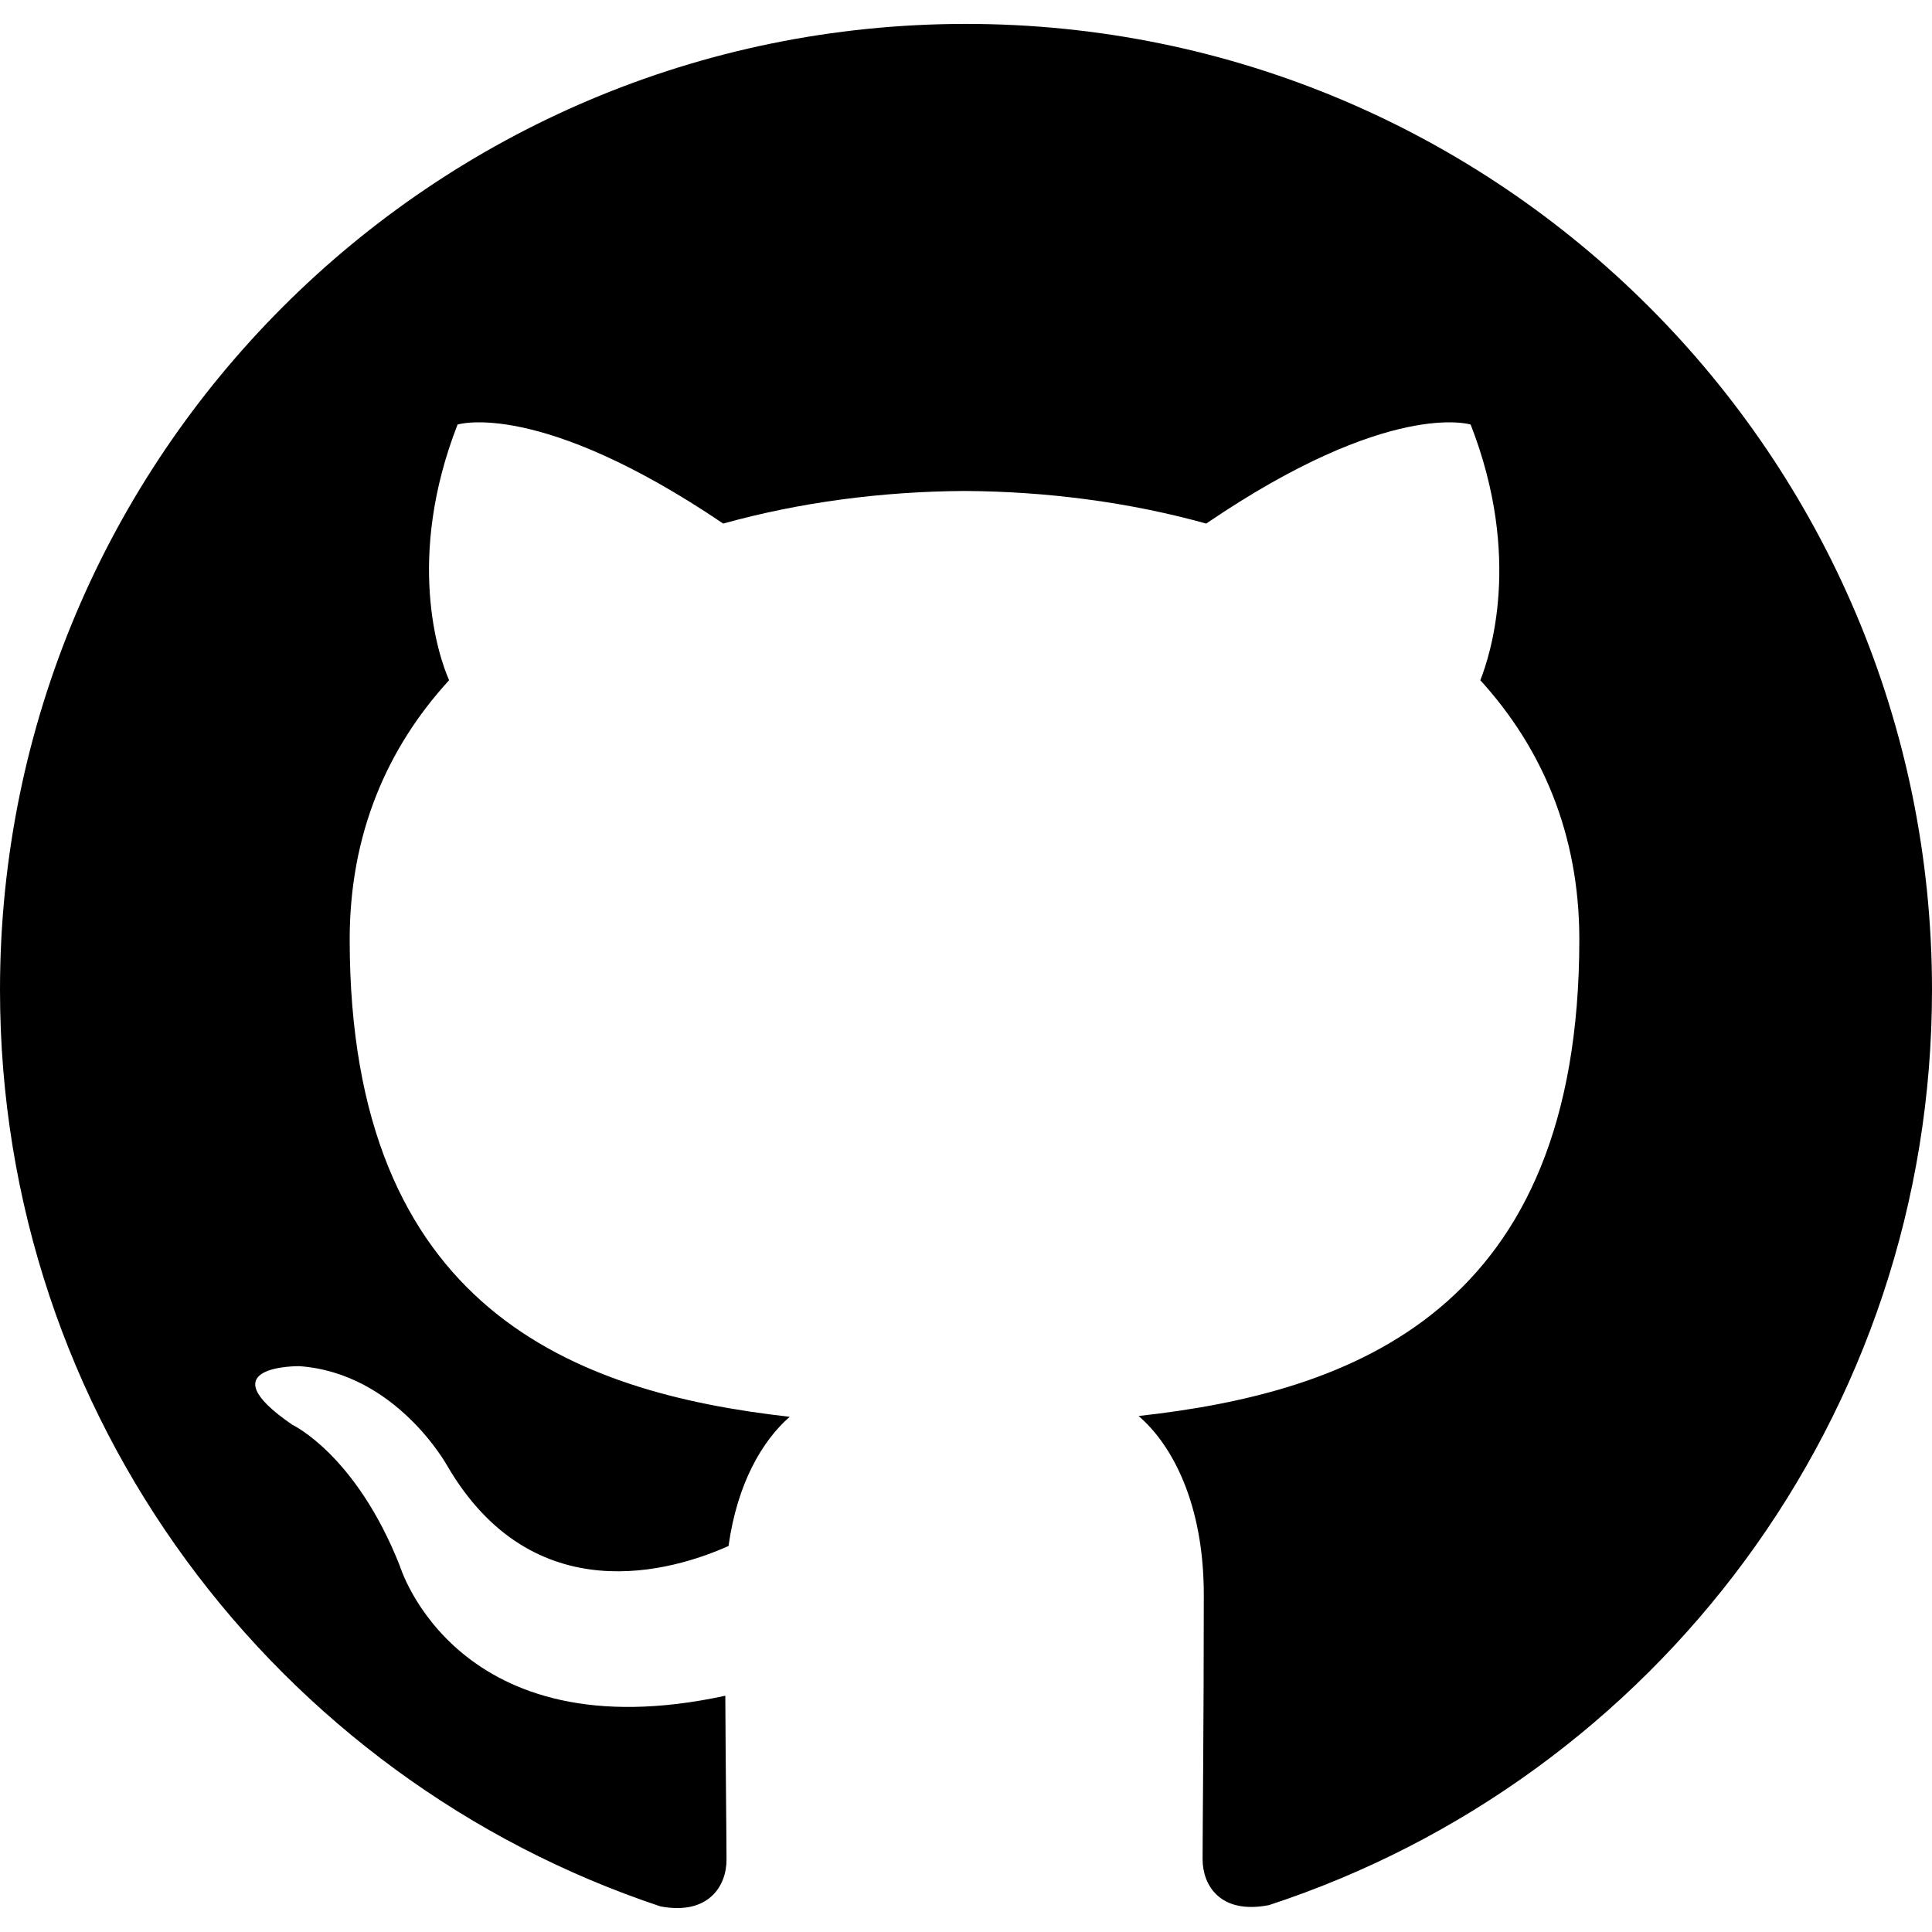
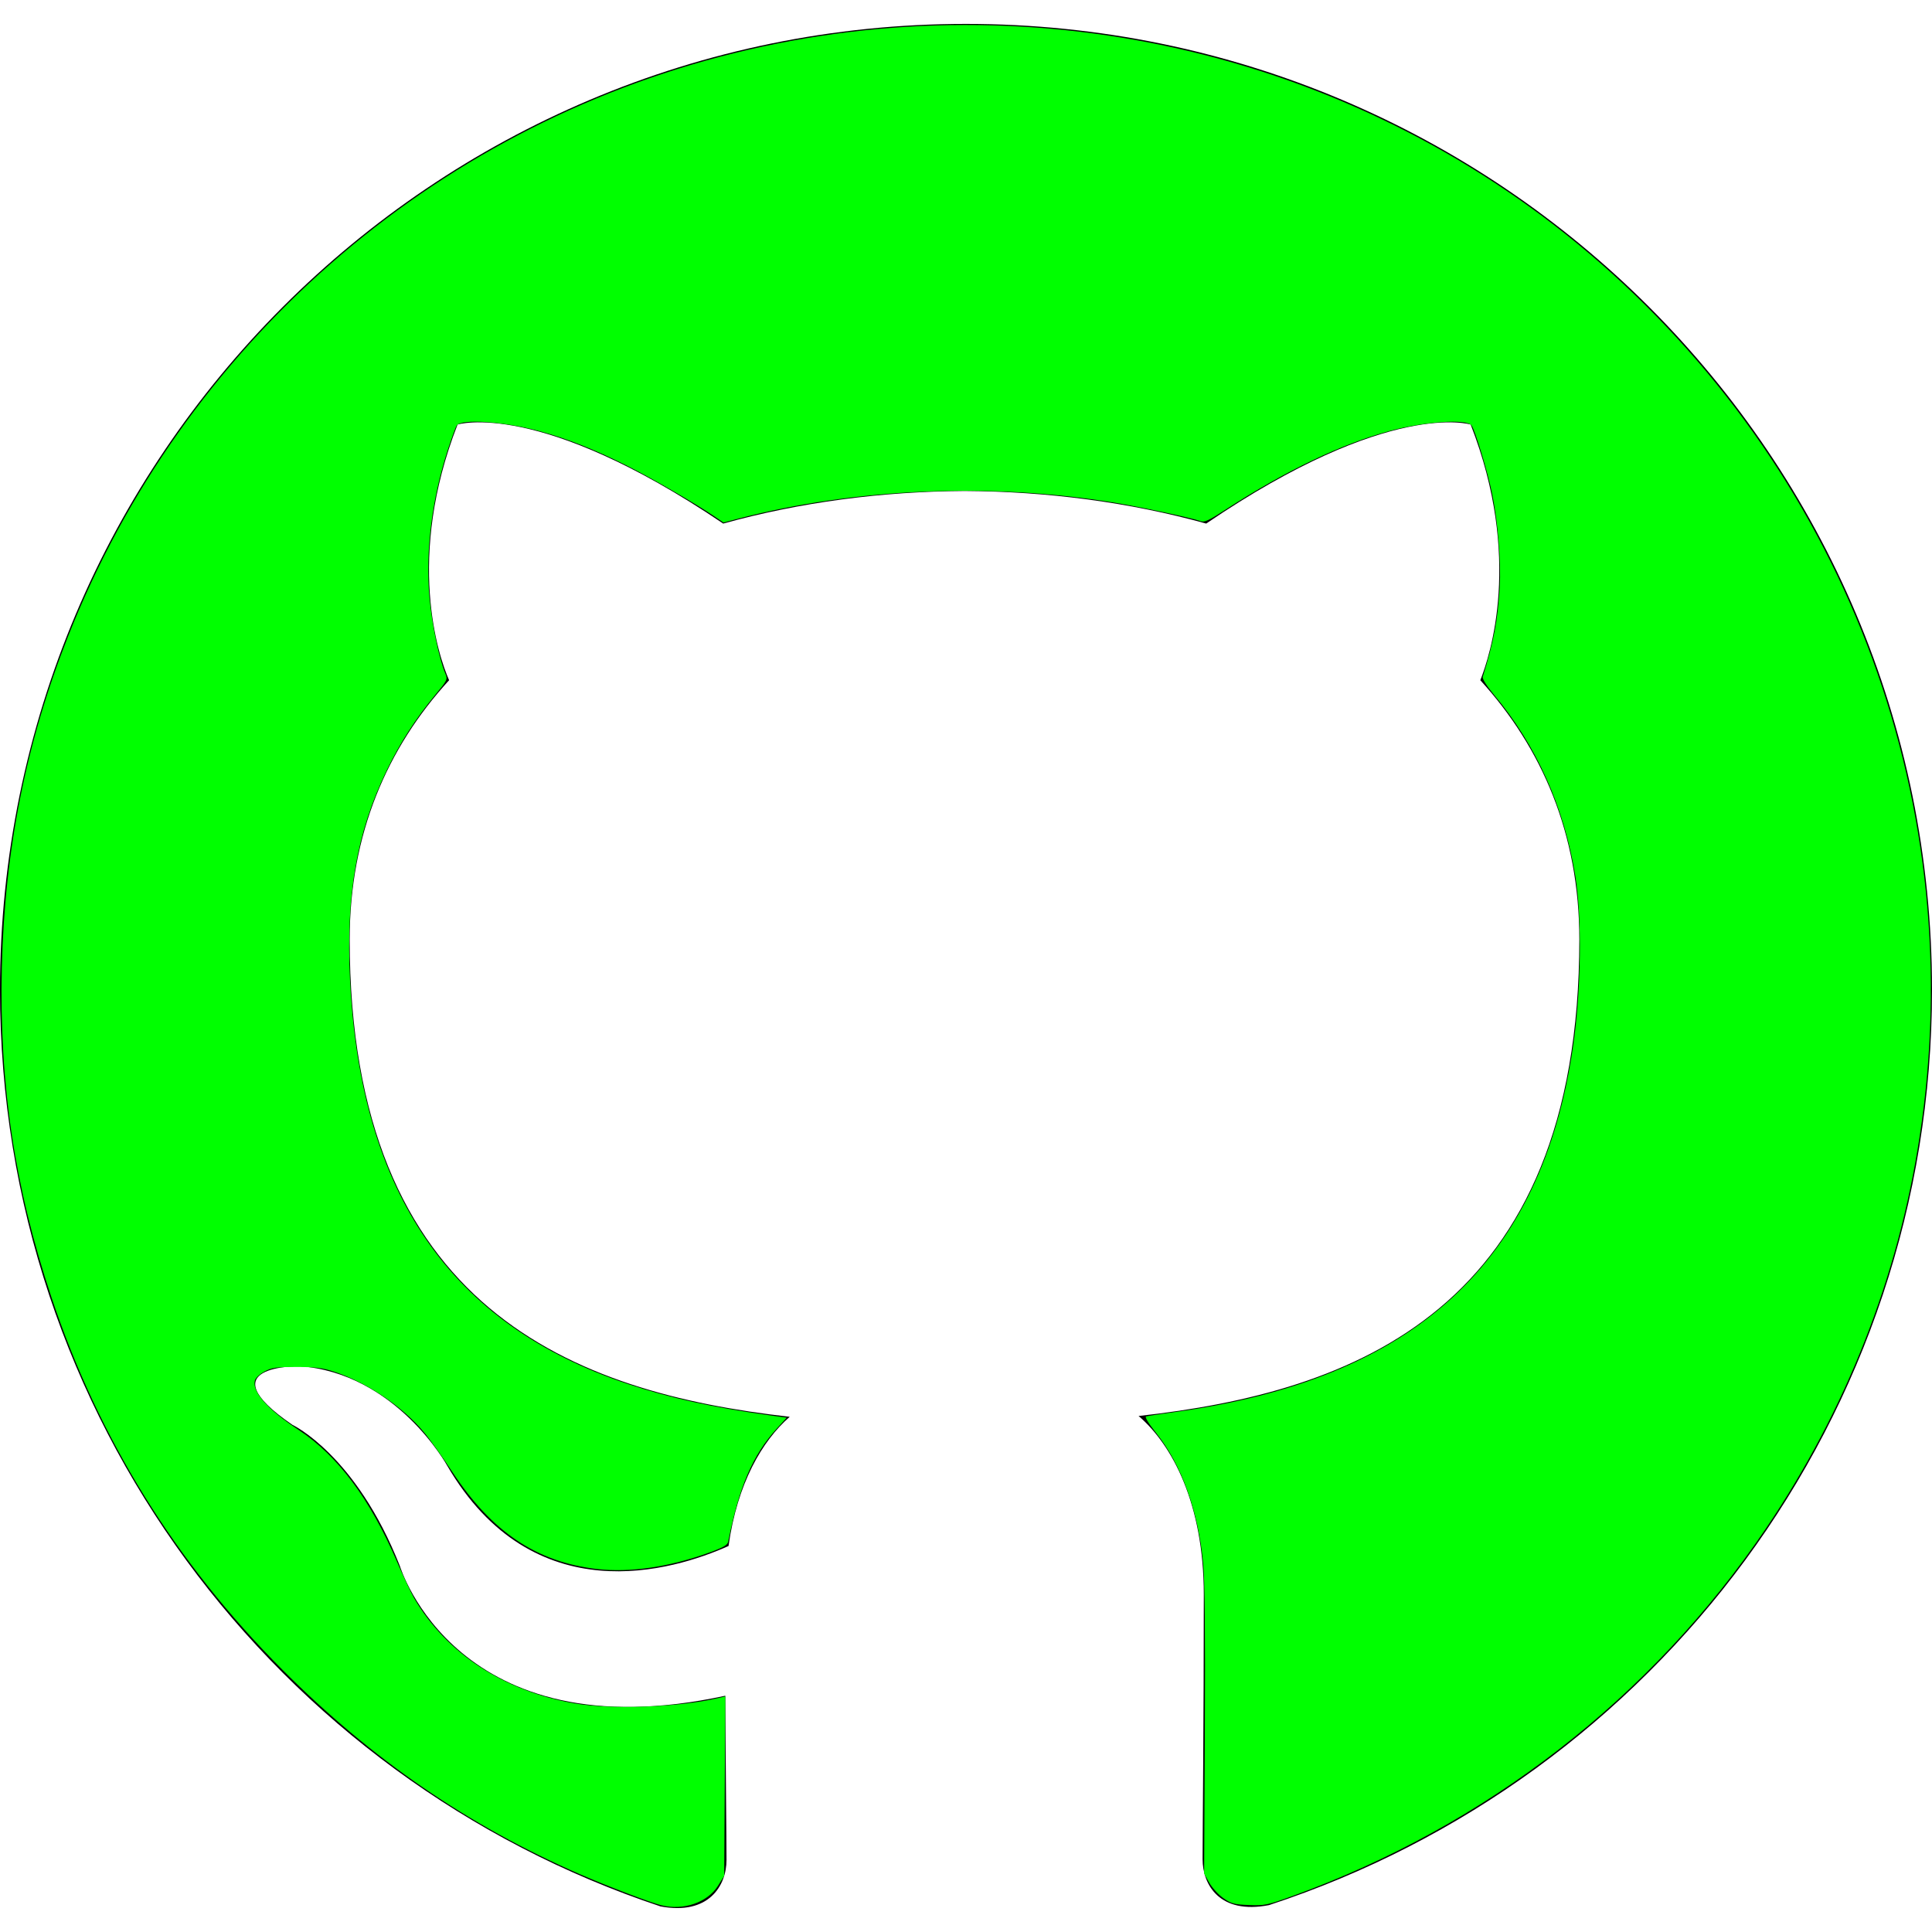
- <svg xmlns="http://www.w3.org/2000/svg" role="img" viewBox="0 0 24 24">
-   <path d="M12 .297c-6.63 0-12 5.373-12 12 0 5.303 3.438 9.8 8.205 11.385.6.113.82-.258.82-.577 0-.285-.01-1.04-.015-2.04-3.338.724-4.042-1.61-4.042-1.61C4.422 18.07 3.633 17.7 3.633 17.7c-1.087-.744.084-.729.084-.729 1.205.084 1.838 1.236 1.838 1.236 1.07 1.835 2.809 1.305 3.495.998.108-.776.417-1.305.76-1.605-2.665-.3-5.466-1.332-5.466-5.93 0-1.31.465-2.38 1.235-3.22-.135-.303-.54-1.523.105-3.176 0 0 1.005-.322 3.3 1.23.96-.267 1.98-.399 3-.405 1.02.006 2.04.138 3 .405 2.28-1.552 3.285-1.23 3.285-1.23.645 1.653.24 2.873.12 3.176.765.84 1.23 1.91 1.23 3.22 0 4.61-2.805 5.625-5.475 5.92.42.36.81 1.096.81 2.22 0 1.606-.015 2.896-.015 3.286 0 .315.21.69.825.57C20.565 22.092 24 17.592 24 12.297c0-6.627-5.373-12-12-12" />
+ <svg xmlns="http://www.w3.org/2000/svg" role="img" viewBox="0 0 24 24" version="1.1" id="svg3753">
+   <defs id="defs3757" />
+   <path d="M12 .297c-6.63 0-12 5.373-12 12 0 5.303 3.438 9.8 8.205 11.385.6.113.82-.258.82-.577 0-.285-.01-1.04-.015-2.04-3.338.724-4.042-1.61-4.042-1.61C4.422 18.07 3.633 17.7 3.633 17.7c-1.087-.744.084-.729.084-.729 1.205.084 1.838 1.236 1.838 1.236 1.07 1.835 2.809 1.305 3.495.998.108-.776.417-1.305.76-1.605-2.665-.3-5.466-1.332-5.466-5.93 0-1.31.465-2.38 1.235-3.22-.135-.303-.54-1.523.105-3.176 0 0 1.005-.322 3.3 1.23.96-.267 1.98-.399 3-.405 1.02.006 2.04.138 3 .405 2.28-1.552 3.285-1.23 3.285-1.23.645 1.653.24 2.873.12 3.176.765.84 1.23 1.91 1.23 3.22 0 4.61-2.805 5.625-5.475 5.92.42.36.81 1.096.81 2.22 0 1.606-.015 2.896-.015 3.286 0 .315.21.69.825.57C20.565 22.092 24 17.592 24 12.297c0-6.627-5.373-12-12-12" id="path3751" />
+   <path style="fill:#00ff00;stroke-width:0.025" d="M 8.218,23.669 C 8.076,23.633 7.549,23.432 7.213,23.286 5.82,22.681 4.615,21.853 3.506,20.74 2.182,19.412 1.225,17.868 0.639,16.115 0.181,14.745 -0.011,13.468 0.023,12.013 0.058,10.555 0.323,9.229 0.846,7.904 2.272,4.295 5.358,1.591 9.113,0.662 12.913,-0.278 16.935,0.694 19.871,3.261 c 3.107,2.717 4.597,6.784 3.976,10.854 -0.267,1.75 -0.915,3.401 -1.915,4.879 -1.416,2.093 -3.471,3.687 -5.879,4.56 -0.31,0.112 -0.345,0.119 -0.539,0.111 -0.183,-0.007 -0.221,-0.018 -0.318,-0.086 -0.061,-0.043 -0.139,-0.129 -0.174,-0.191 l -0.064,-0.114 0.009,-1.771 c 0.006,-1.218 -3.42e-4,-1.869 -0.021,-2.087 -0.061,-0.645 -0.268,-1.219 -0.583,-1.614 -0.098,-0.123 -0.146,-0.202 -0.125,-0.207 0.018,-0.005 0.176,-0.029 0.351,-0.053 2.98,-0.406 4.563,-1.86 4.953,-4.548 0.101,-0.694 0.112,-1.589 0.027,-2.115 C 19.431,10.027 19.086,9.259 18.557,8.628 18.469,8.522 18.412,8.432 18.419,8.409 18.555,7.973 18.607,7.699 18.63,7.299 18.648,6.974 18.609,6.492 18.535,6.129 18.482,5.866 18.321,5.335 18.279,5.283 18.214,5.202 17.701,5.236 17.275,5.35 16.67,5.511 15.975,5.844 15.219,6.334 15.013,6.468 14.96,6.492 14.912,6.473 14.811,6.435 14.183,6.3 13.85,6.245 12.314,5.992 10.624,6.064 9.17,6.443 L 8.988,6.491 8.877,6.416 C 8.64,6.255 8.081,5.931 7.788,5.785 7.38,5.58 7.036,5.445 6.685,5.351 6.254,5.236 5.741,5.201 5.675,5.283 5.662,5.299 5.611,5.439 5.561,5.593 5.363,6.208 5.284,6.854 5.335,7.426 c 0.029,0.32 0.12,0.76 0.195,0.937 0.033,0.078 0.03,0.083 -0.126,0.272 -0.241,0.292 -0.435,0.593 -0.599,0.932 -0.374,0.772 -0.509,1.544 -0.457,2.607 0.131,2.656 1.253,4.285 3.456,5.02 0.515,0.172 1.041,0.288 1.759,0.388 l 0.21,0.029 -0.125,0.137 c -0.297,0.325 -0.467,0.721 -0.602,1.402 -0.008,0.043 -0.06,0.073 -0.234,0.136 C 8.316,19.466 7.826,19.538 7.417,19.491 6.666,19.405 6.107,19.029 5.616,18.28 5.496,18.098 5.339,17.877 5.265,17.79 4.998,17.471 4.559,17.175 4.155,17.041 4.011,16.993 3.922,16.981 3.684,16.981 c -0.254,-2.88e-4 -0.307,0.007 -0.398,0.056 -0.058,0.031 -0.112,0.081 -0.12,0.112 -0.037,0.14 0.16,0.362 0.545,0.615 0.483,0.318 0.884,0.854 1.219,1.632 0.081,0.188 0.177,0.393 0.213,0.455 0.404,0.689 1.115,1.156 1.993,1.309 0.452,0.079 1.293,0.049 1.778,-0.064 l 0.096,-0.022 -0.007,1.114 -0.007,1.114 -0.077,0.124 c -0.128,0.206 -0.43,0.311 -0.702,0.242 z" id="path3761" />
</svg>
